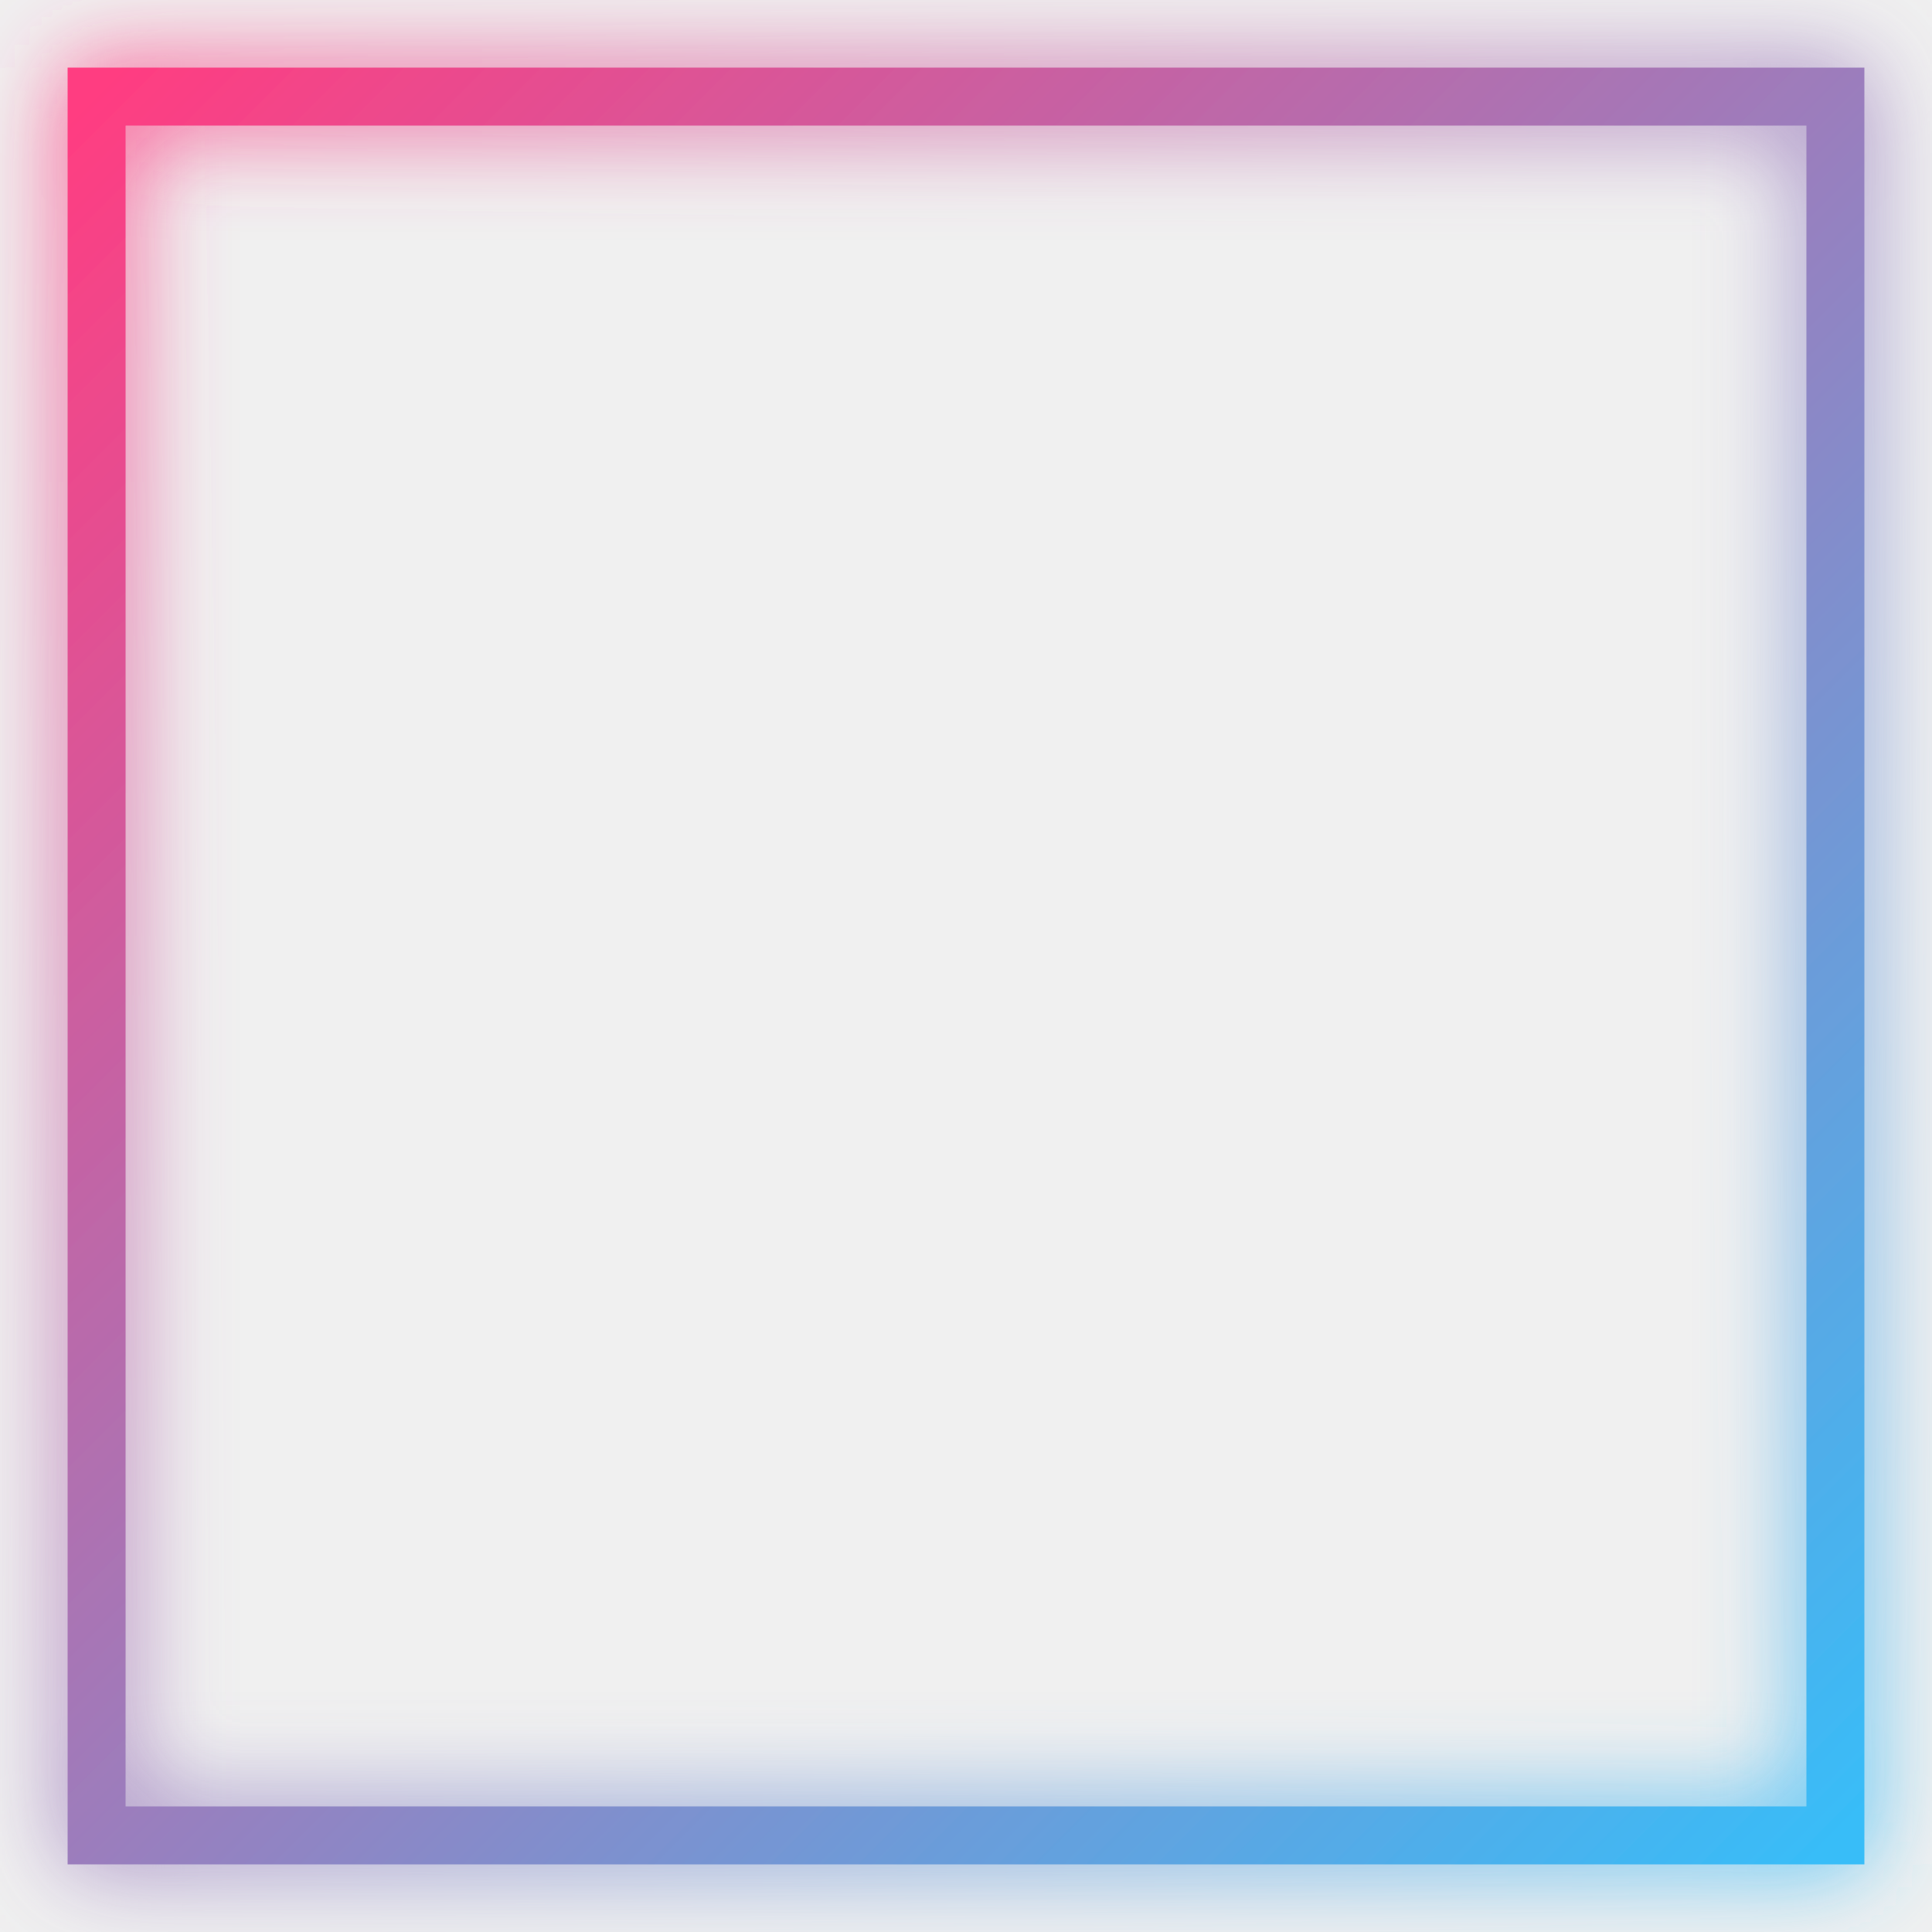
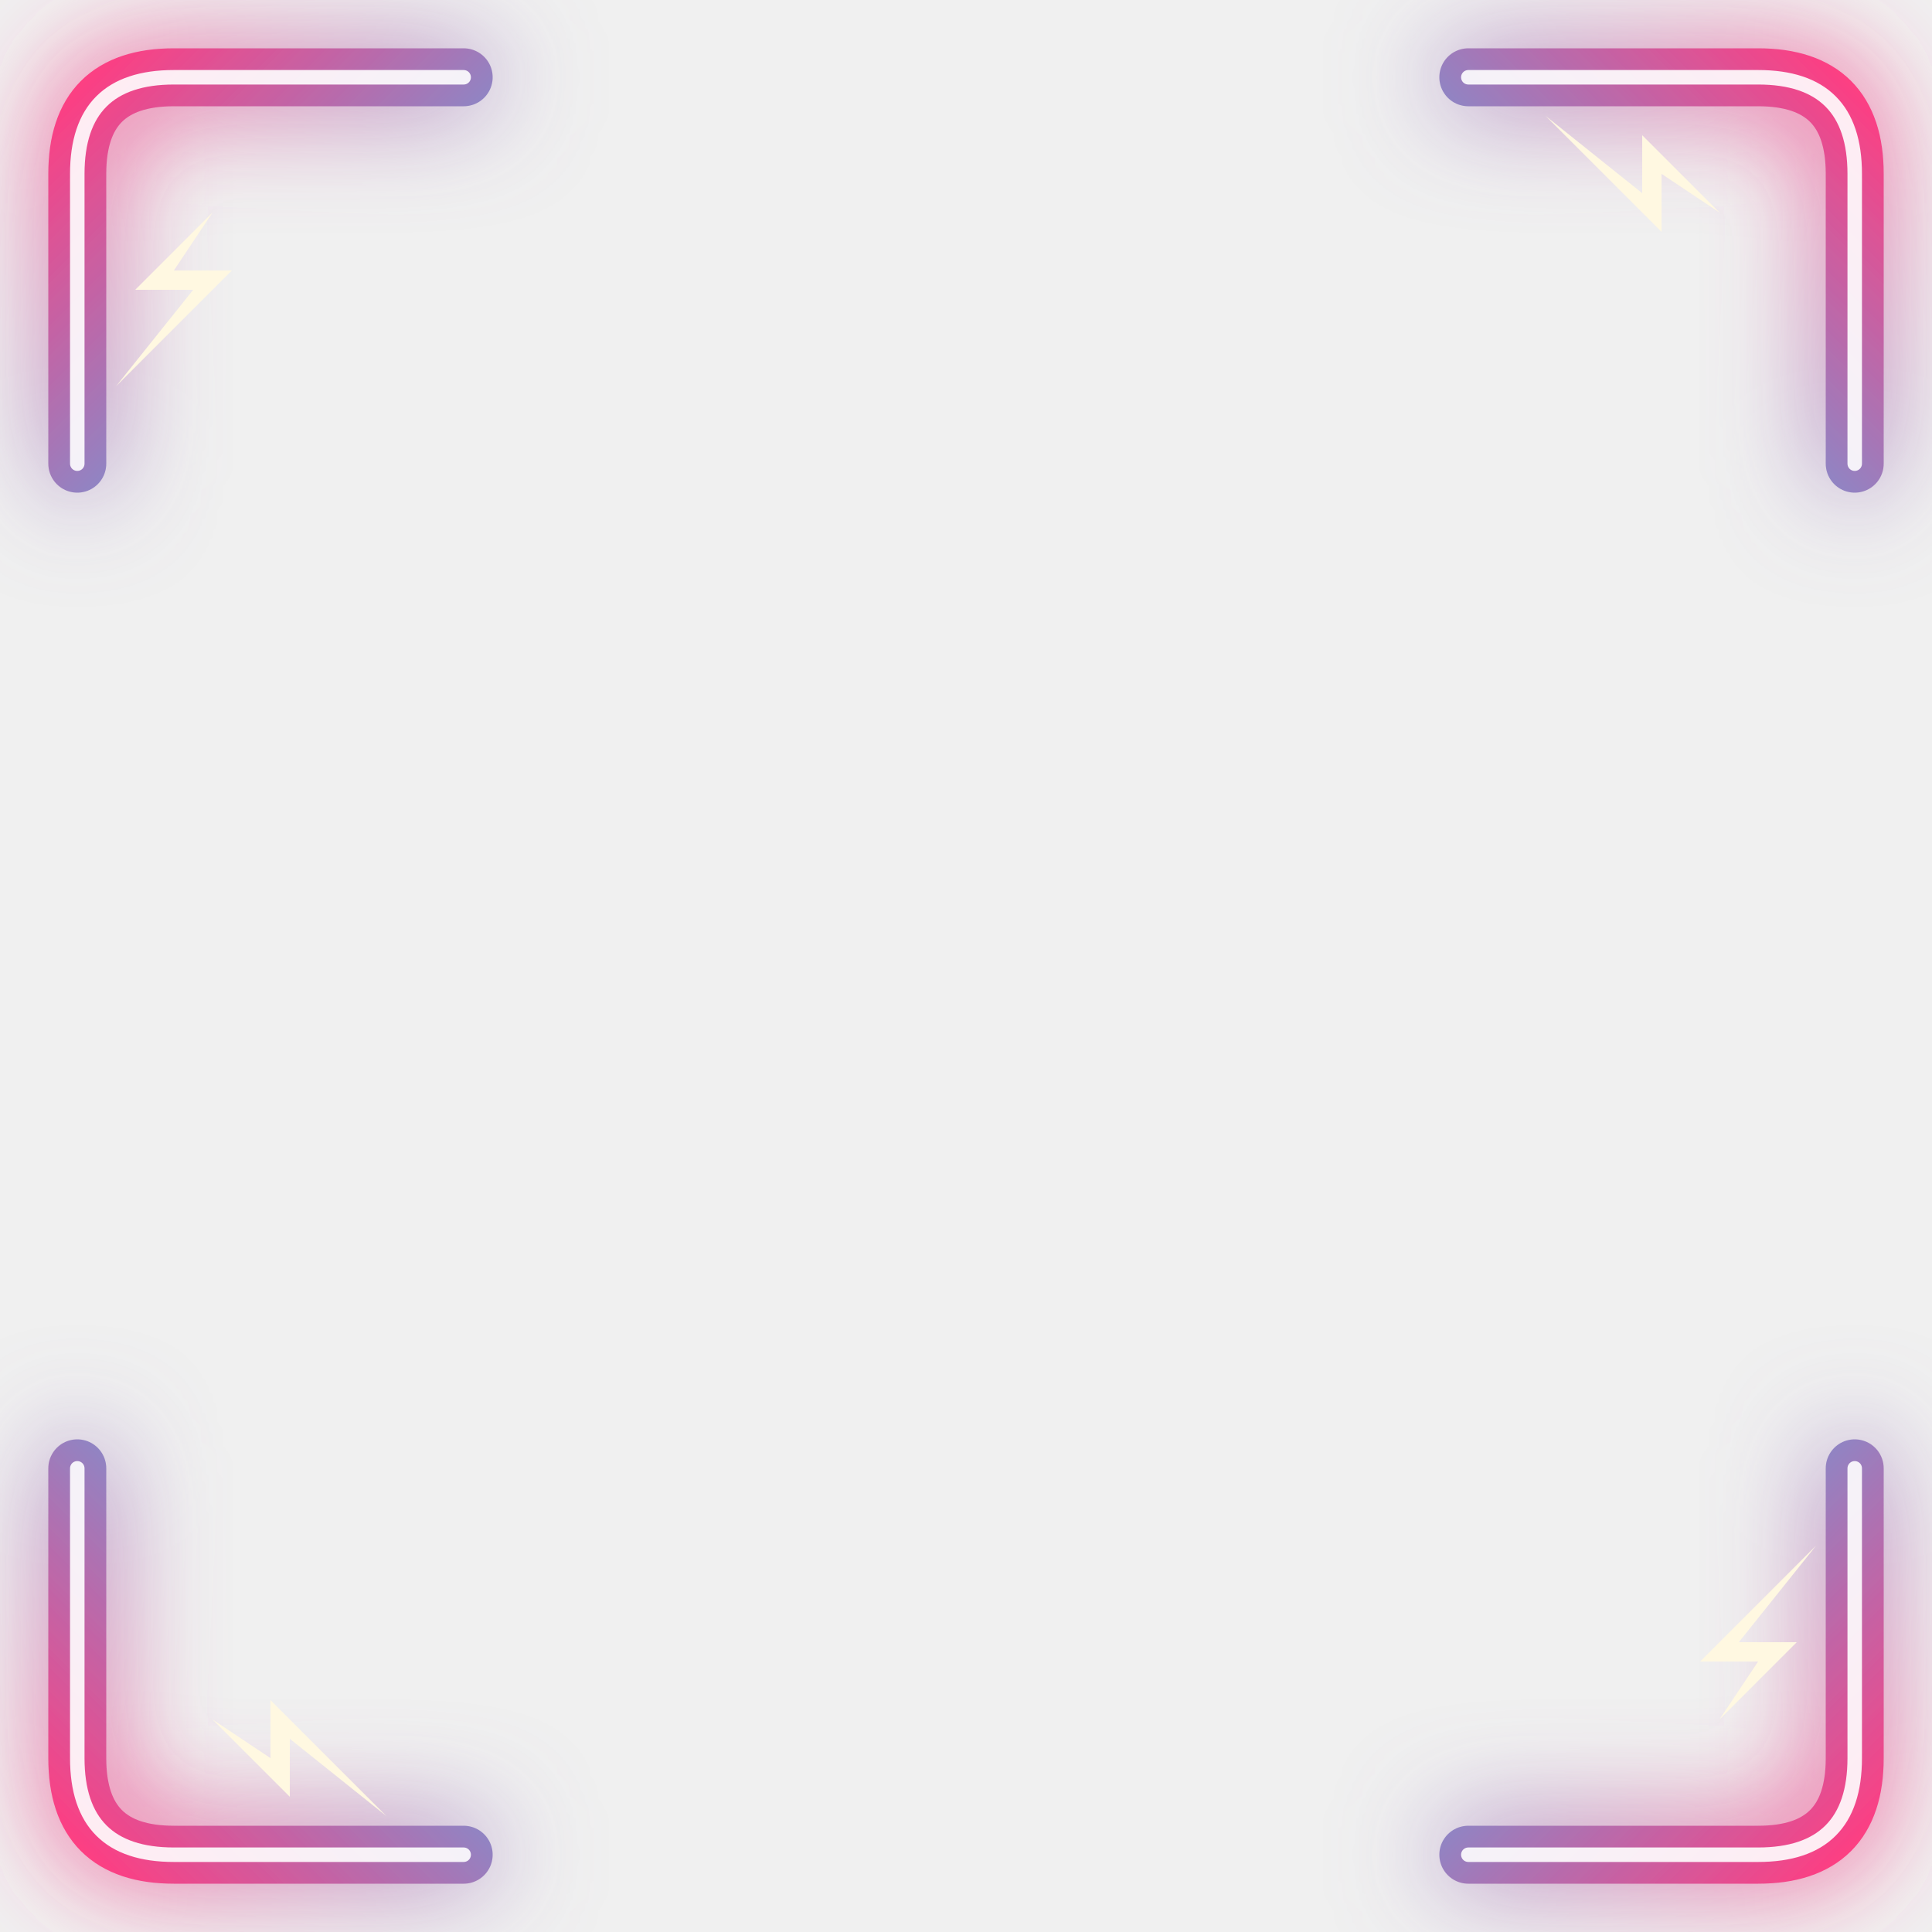
<svg xmlns="http://www.w3.org/2000/svg" viewBox="0 0 200 200">
  <defs>
    <linearGradient id="rain" x1="0" y1="0" x2="1" y2="1">
      <stop offset="0" stop-color="#ff3d81">
        <animate attributeName="stop-color" values="#ff3d81;#a855f7;#38bdf8;#8fe36b;#ff3d81" dur="4s" repeatCount="indefinite" />
      </stop>
      <stop offset="1" stop-color="#38bdf8">
        <animate attributeName="stop-color" values="#38bdf8;#8fe36b;#ff3d81;#a855f7;#38bdf8" dur="4s" repeatCount="indefinite" />
      </stop>
    </linearGradient>
-     <filter id="glowR" x="-60%" y="-60%" width="220%" height="220%">
-       <feGaussianBlur stdDeviation="5" result="b" />
+     <filter id="glow-rain" x="-80%" y="-80%" width="260%" height="260%">
+       <feGaussianBlur stdDeviation="5.5" result="b" />
      <feMerge>
        <feMergeNode in="b" />
        <feMergeNode in="SourceGraphic" />
      </feMerge>
    </filter>
+     <g id="corner-rain">
+       <path d="M8,48 L8,18 Q8,8 18,8 L48,8" fill="none" stroke="url(#rain)" stroke-width="6" stroke-linecap="round" filter="url(#glow-rain)" />
+       <path d="M8,48 L8,18 Q8,8 18,8 L48,8" fill="none" stroke="#ffffff" stroke-width="1.5" stroke-linecap="round" opacity="0.9" />
+       <path d="M22,22 L14,30 L20,30 L12,40 L24,28 L18,28 Z" fill="#fff8e1">
+         <animate attributeName="opacity" values="0.5;1;0.5" dur="1.4s" repeatCount="indefinite" />
+       </path>
+     </g>
  </defs>
-   <rect x="10" y="10" width="180" height="180" fill="none" stroke="url(#rain)" stroke-width="6" filter="url(#glowR)" />
+   <use href="#corner-rain" />
+   <use href="#corner-rain" transform="rotate(90 100 100)" />
+   <use href="#corner-rain" transform="rotate(180 100 100)" />
+   <use href="#corner-rain" transform="rotate(270 100 100)" />
</svg>
